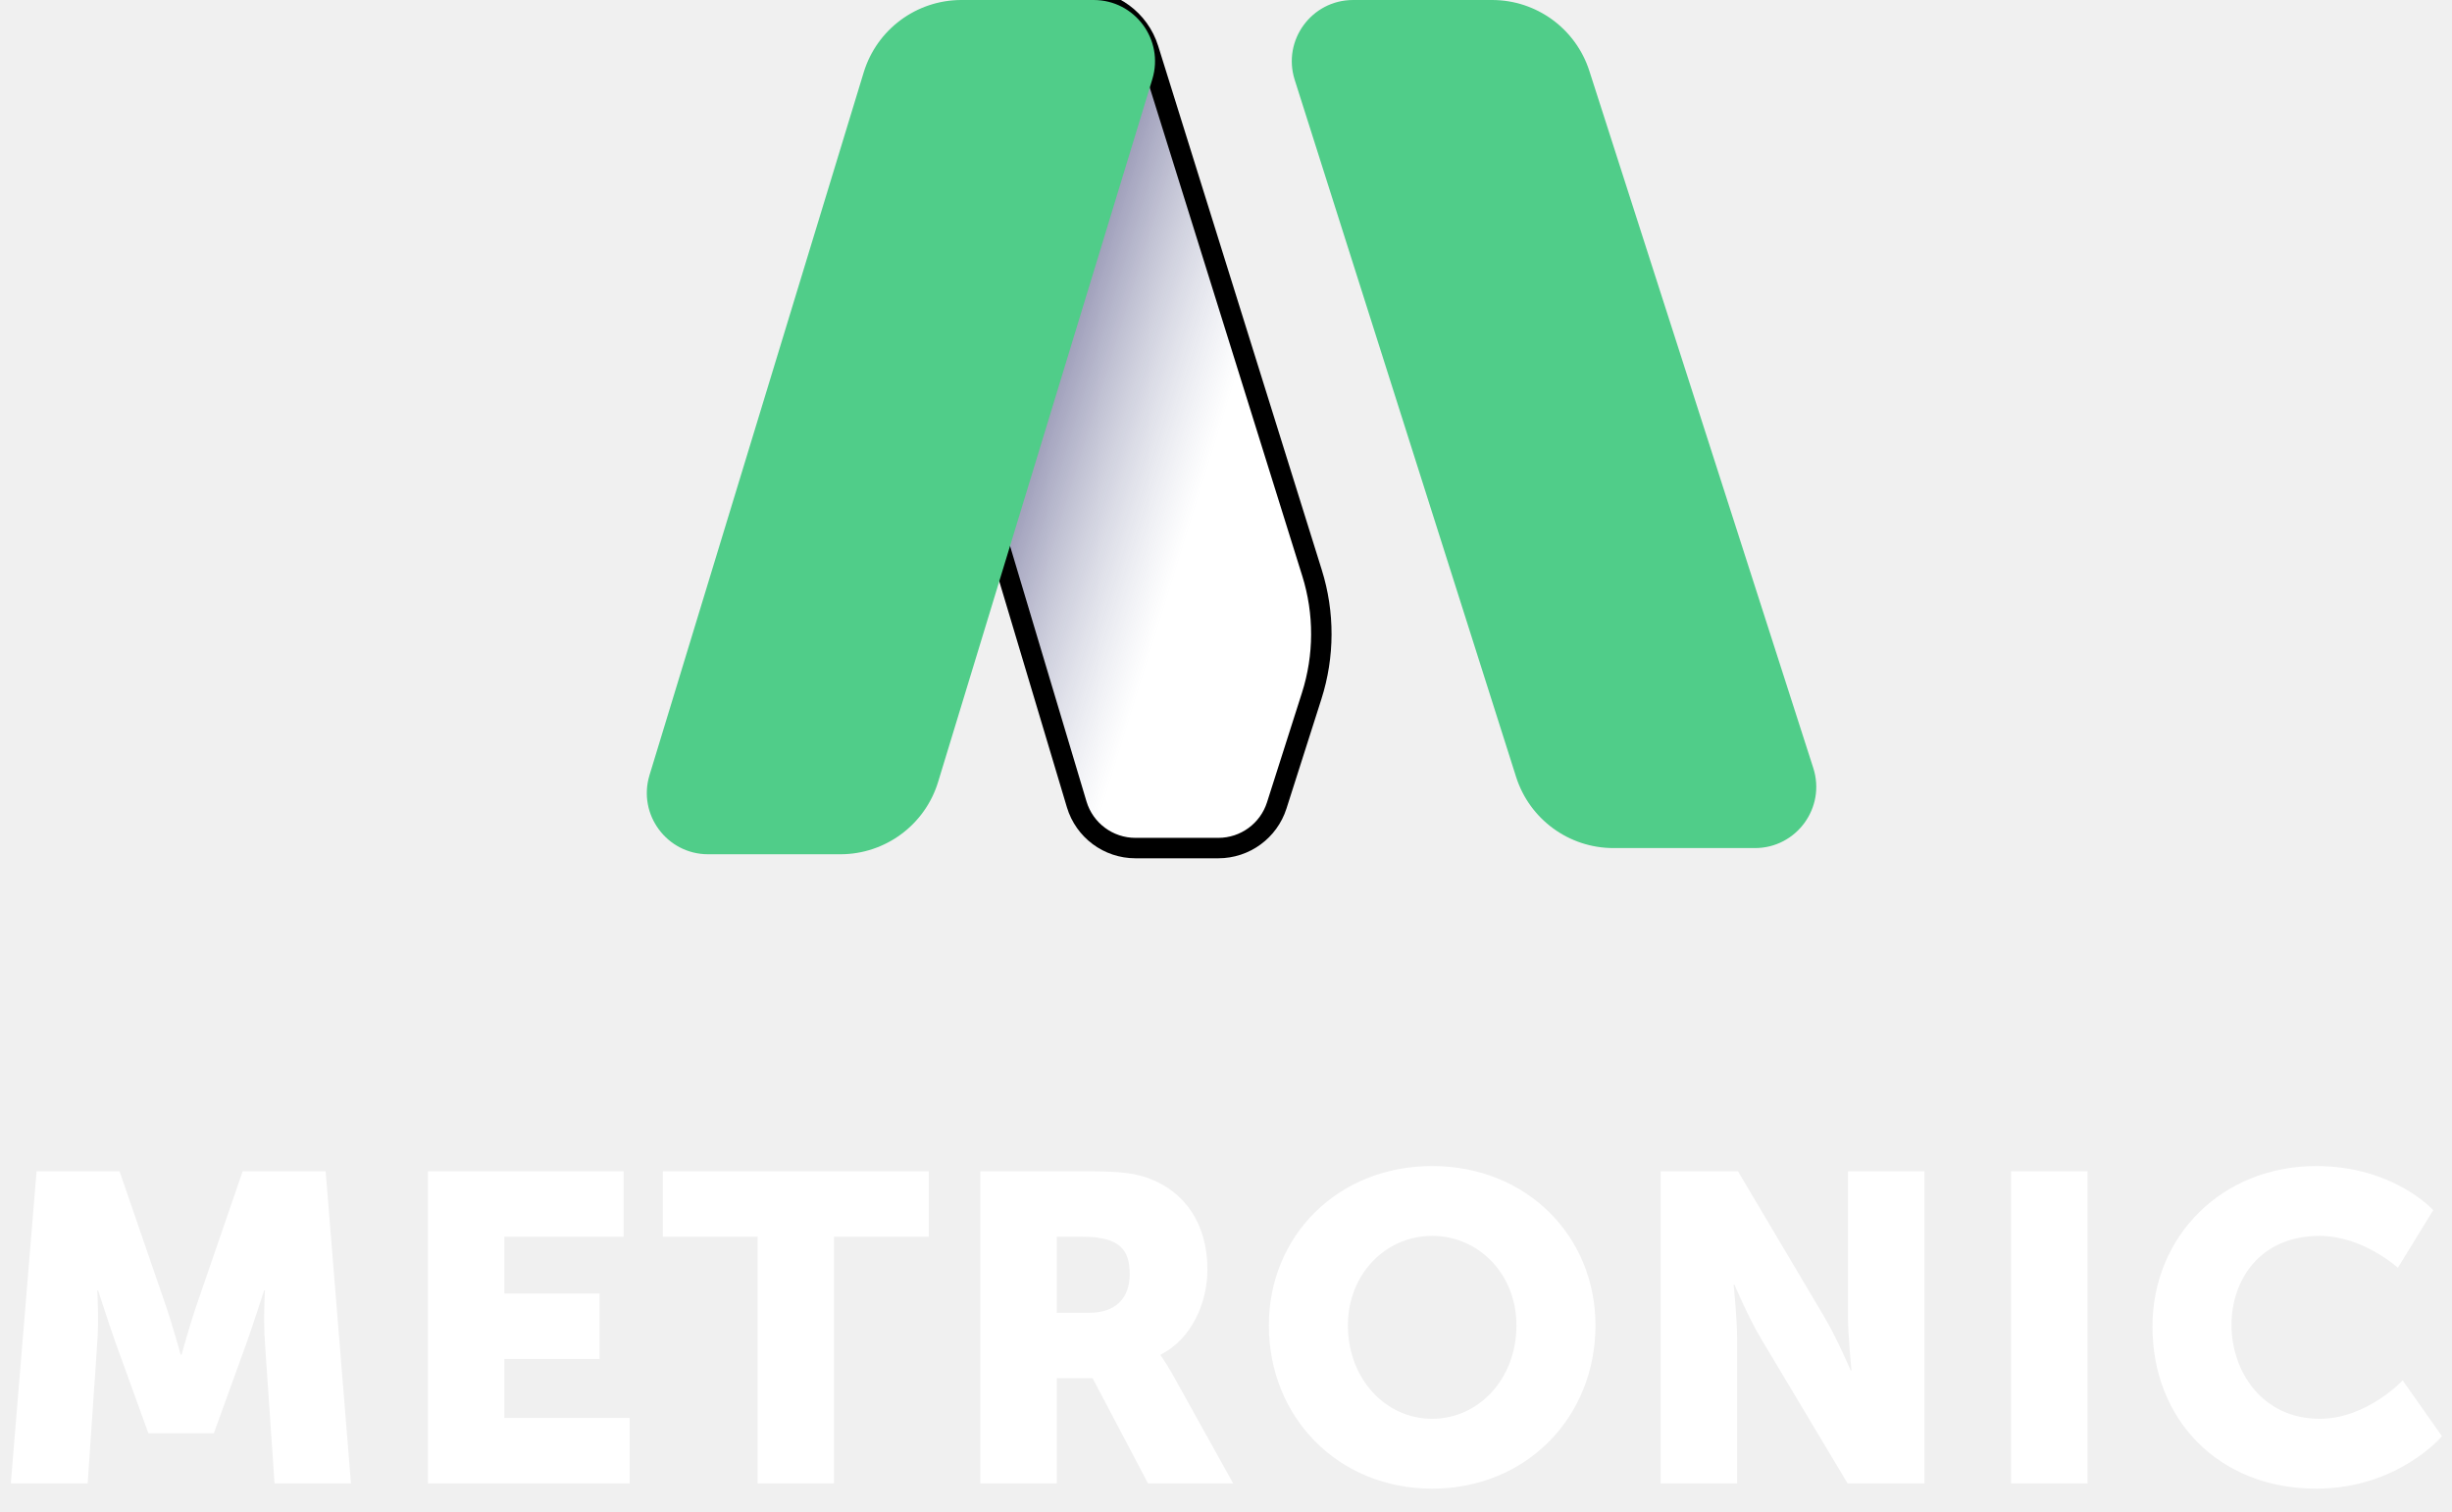
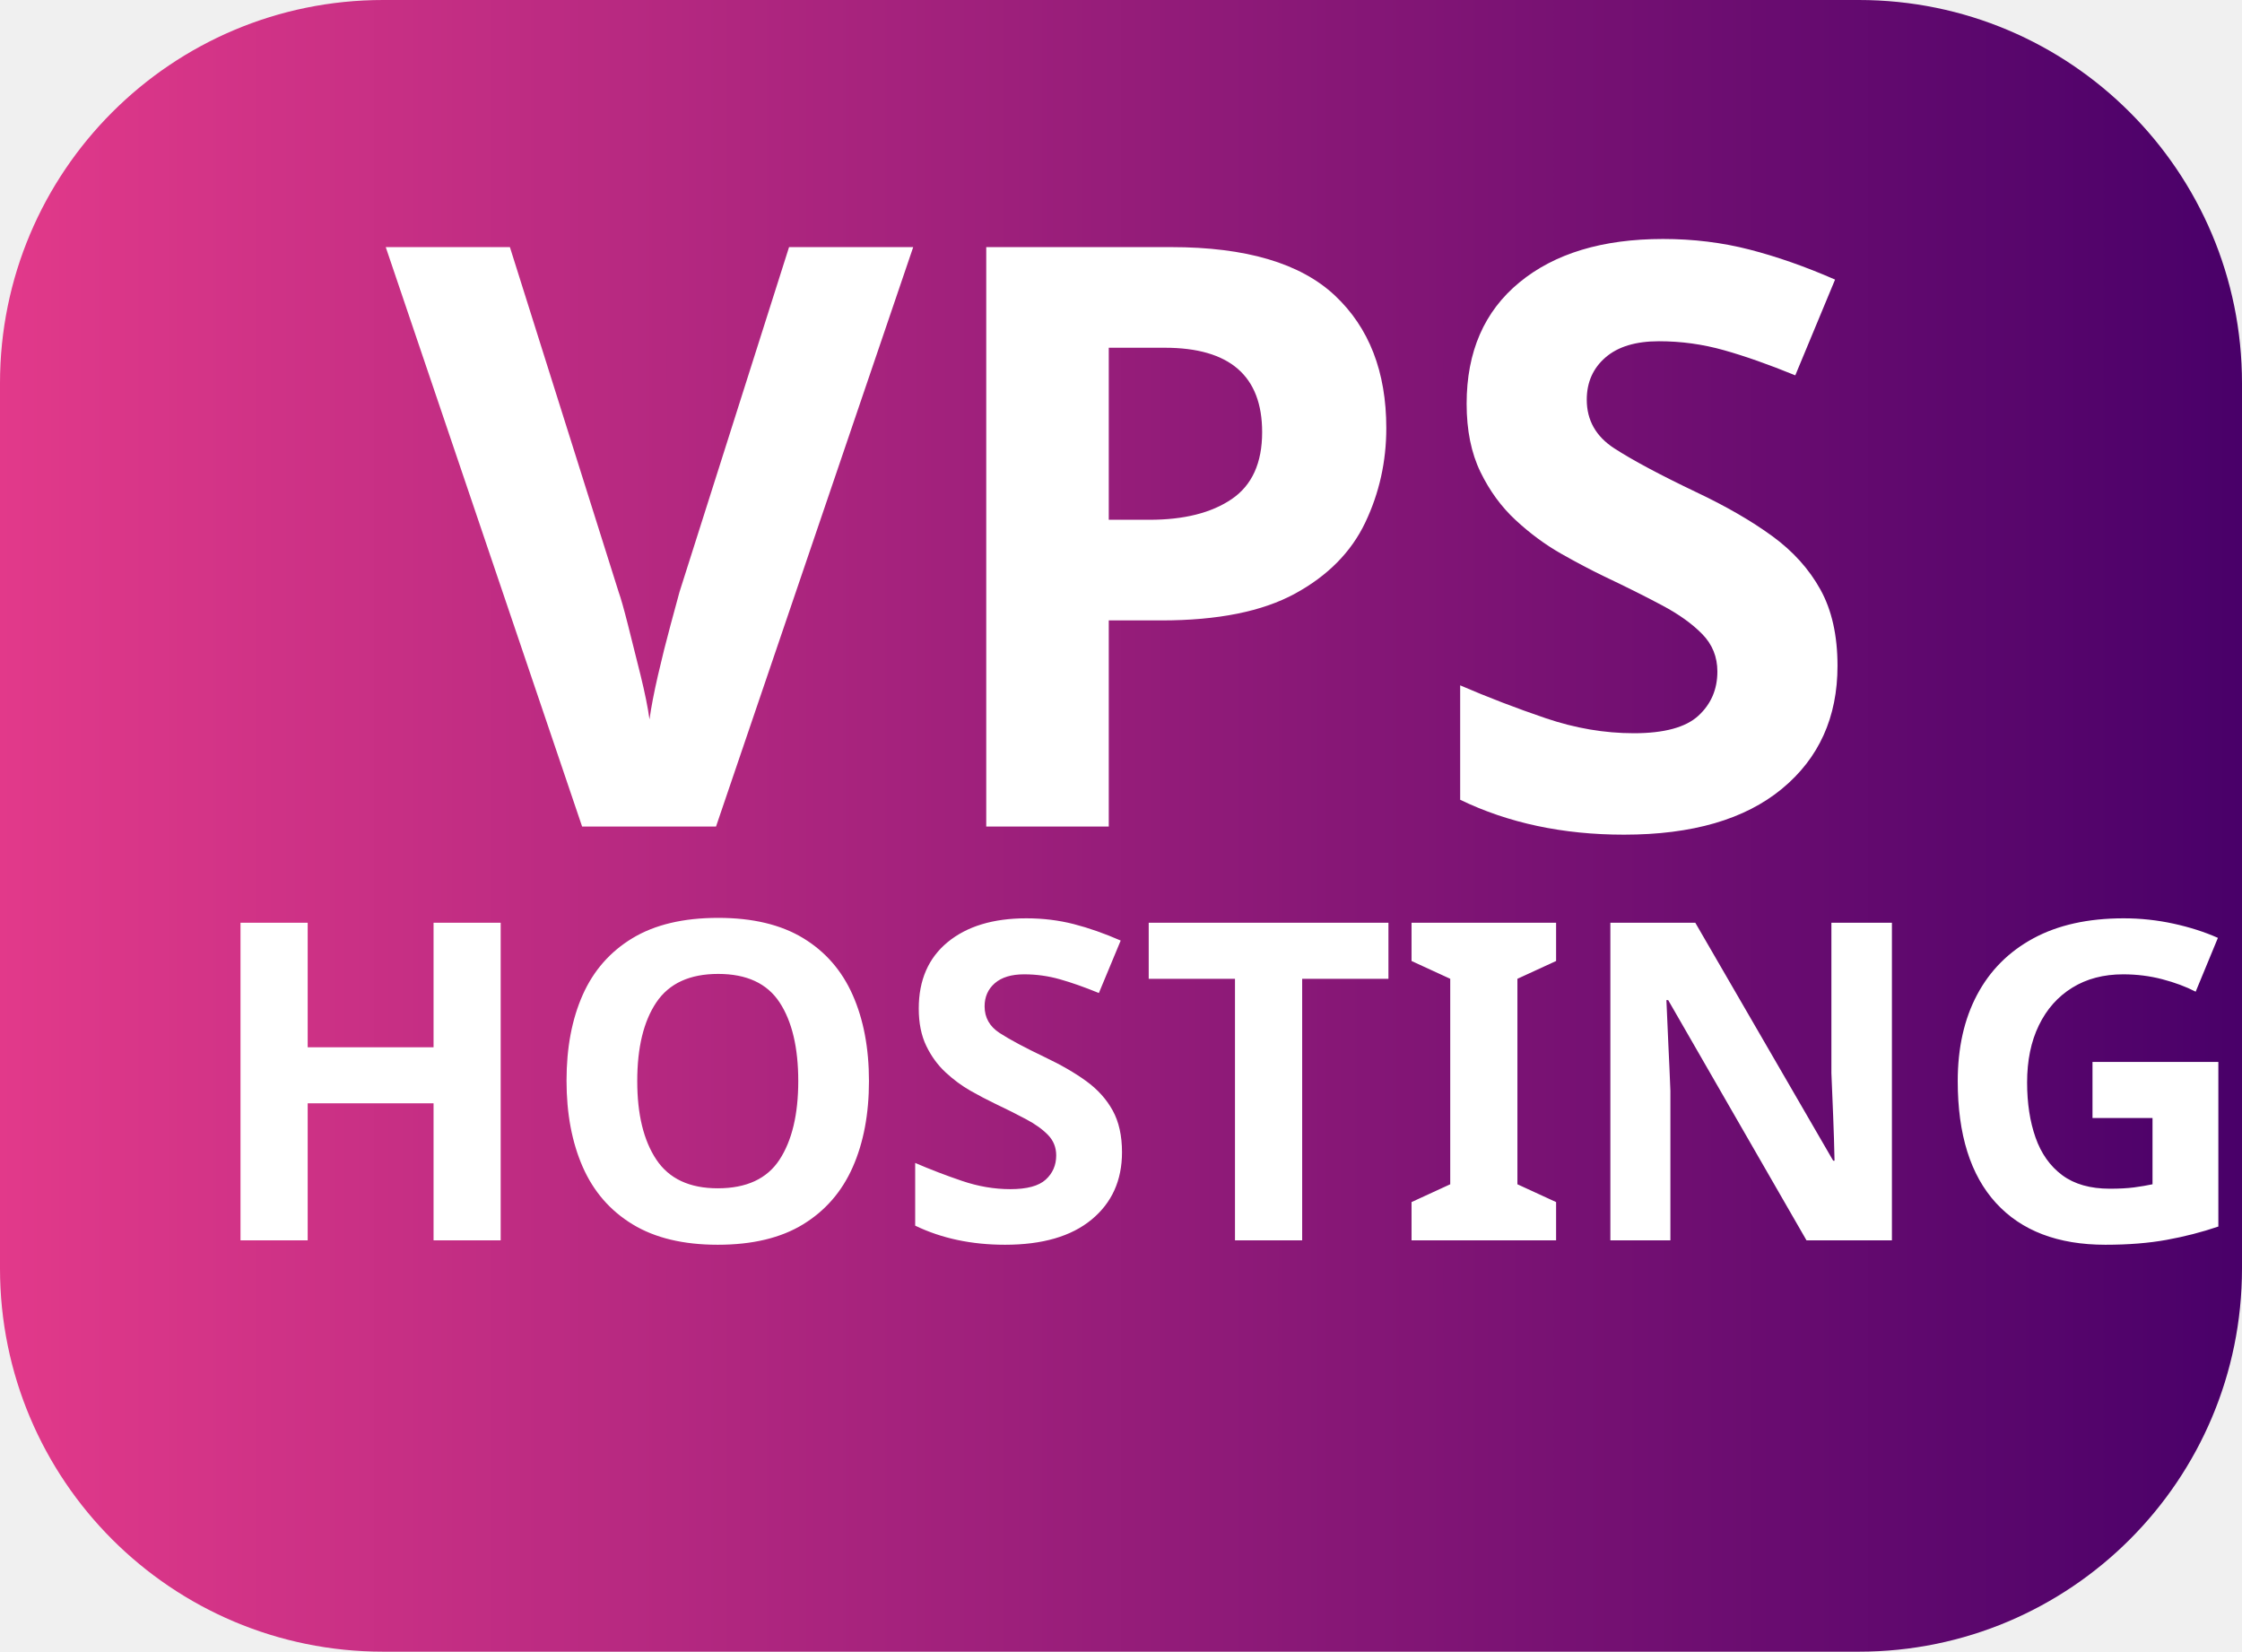
- <svg xmlns="http://www.w3.org/2000/svg" width="120" height="74" viewBox="0 0 120 74" fill="none">
-   <path d="M0.529 72.616H4.29L4.76 65.735C4.846 64.581 4.76 63.171 4.76 63.171H4.803C4.803 63.171 5.316 64.774 5.658 65.735L7.261 70.159H10.466L12.069 65.735C12.411 64.774 12.924 63.171 12.924 63.171H12.966C12.966 63.171 12.881 64.581 12.966 65.735L13.436 72.616H17.176L15.937 57.337H11.876L9.654 63.791C9.312 64.774 8.885 66.312 8.885 66.312H8.842C8.842 66.312 8.415 64.774 8.073 63.791L5.85 57.337H1.79L0.529 72.616ZM20.944 72.616H30.817V69.411H24.684V66.526H29.342V63.321H24.684V60.542H30.518V57.337H20.944V72.616ZM37.076 72.616H40.816V60.542H45.453V57.337H32.439V60.542H37.076V72.616ZM47.979 72.616H51.718V67.466H53.471L56.185 72.616H60.352L57.381 67.274C57.018 66.633 56.804 66.355 56.804 66.355V66.312C58.322 65.543 59.091 63.769 59.091 62.145C59.091 59.923 58.001 58.363 56.27 57.7C55.608 57.444 54.86 57.337 53.3 57.337H47.979V72.616ZM51.718 64.261V60.542H52.979C54.86 60.542 55.287 61.226 55.287 62.38C55.287 63.598 54.539 64.261 53.343 64.261H51.718ZM62.097 64.881C62.097 69.368 65.474 72.873 70.09 72.873C74.706 72.873 78.082 69.368 78.082 64.881C78.082 60.5 74.706 57.081 70.09 57.081C65.474 57.081 62.097 60.5 62.097 64.881ZM65.966 64.881C65.966 62.38 67.803 60.5 70.09 60.5C72.376 60.5 74.214 62.38 74.214 64.881C74.214 67.488 72.376 69.454 70.09 69.454C67.803 69.454 65.966 67.488 65.966 64.881ZM81.274 72.616H85.013V65.5C85.013 64.539 84.842 62.893 84.842 62.893H84.885C84.885 62.893 85.569 64.496 86.167 65.5L90.42 72.616H94.181V57.337H90.441V64.475C90.441 65.436 90.612 67.082 90.612 67.082H90.57C90.57 67.082 89.886 65.479 89.287 64.475L85.056 57.337H81.274V72.616ZM98.422 72.616H102.162V57.337H98.422V72.616ZM105.341 64.945C105.341 69.475 108.568 72.873 113.355 72.873C117.351 72.873 119.509 70.308 119.509 70.308L117.586 67.573C117.586 67.573 115.834 69.454 113.526 69.454C110.705 69.454 109.209 67.124 109.209 64.859C109.209 62.658 110.598 60.5 113.526 60.5C115.641 60.5 117.351 62.06 117.351 62.06L119.082 59.239C119.082 59.239 117.137 57.081 113.355 57.081C108.76 57.081 105.341 60.5 105.341 64.945Z" fill="white" />
-   <path d="M77.782 3.471L88.742 37.598C89.364 39.534 87.919 41.515 85.886 41.515H78.962C76.783 41.515 74.855 40.105 74.196 38.028L63.362 3.908C62.748 1.973 64.192 0 66.222 0H73.021C75.194 0 77.117 1.403 77.782 3.471Z" fill="#50CD89" />
-   <path d="M64.211 28.049L56.202 2.394C55.757 0.97 54.438 0 52.947 0C50.871 0 49.16 1.626 49.054 3.699L48.1 22.41C48.054 23.322 48.164 24.235 48.426 25.11L52.693 39.375C53.073 40.645 54.242 41.515 55.567 41.515H59.626C60.932 41.515 62.087 40.67 62.484 39.426L64.193 34.067C64.817 32.11 64.823 30.009 64.211 28.049Z" fill="white" />
-   <path d="M64.211 28.049L56.202 2.394C55.757 0.97 54.438 0 52.947 0C50.871 0 49.16 1.626 49.054 3.699L48.1 22.41C48.054 23.322 48.164 24.235 48.426 25.11L52.693 39.375C53.073 40.645 54.242 41.515 55.567 41.515H59.626C60.932 41.515 62.087 40.67 62.484 39.426L64.193 34.067C64.817 32.11 64.823 30.009 64.211 28.049Z" fill="url(#paint0_linear_8583_2595)" />
-   <path d="M64.211 28.049L56.202 2.394C55.757 0.97 54.438 0 52.947 0C50.871 0 49.16 1.626 49.054 3.699L48.1 22.41C48.054 23.322 48.164 24.235 48.426 25.11L52.693 39.375C53.073 40.645 54.242 41.515 55.567 41.515H59.626C60.932 41.515 62.087 40.67 62.484 39.426L64.193 34.067C64.817 32.11 64.823 30.009 64.211 28.049Z" stroke="black" />
-   <path d="M47.053 0H53.525C55.54 0 56.982 1.947 56.395 3.875L45.911 38.276C45.27 40.38 43.328 41.818 41.128 41.818H34.656C32.641 41.818 31.199 39.871 31.787 37.944L42.27 3.542C42.912 1.438 44.853 0 47.053 0Z" fill="#50CD89" />
+ <svg xmlns="http://www.w3.org/2000/svg" id="Layer_1" data-name="Layer 1" viewBox="0 0 862 635">
  <defs>
-     <linearGradient id="paint0_linear_8583_2595" x1="50.303" y1="23.03" x2="59.091" y2="25.758" gradientUnits="userSpaceOnUse">
-       <stop stop-color="#18175A" stop-opacity="0.42" />
-       <stop offset="0.911" stop-color="#65719B" stop-opacity="0" />
+     <style>
+       .cls-1 {
+         fill: url(#linear-gradient);
+         stroke-width: 0px;
+       }
+ 
+       .cls-2 {
+         font-size: 312px;
+       }
+ 
+       .cls-2, .cls-3 {
+         fill: #fff;
+         font-family: LeagueSpartan-ExtraBold, 'League Spartan';
+         font-variation-settings: 'wght' 800;
+         font-weight: 700;
+       }
+ 
+       .cls-3 {
+         font-size: 171px;
+       }
+     </style>
+     <linearGradient id="linear-gradient" x1="0" y1="317.5" x2="862" y2="317.5" gradientUnits="userSpaceOnUse">
+       <stop offset="0" stop-color="#e2398a" />
+       <stop offset="1" stop-color="#490069" />
    </linearGradient>
  </defs>
+   <rect class="cls-1" width="862" height="635" rx="147.31" ry="147.31" />
+   <text class="cls-2" transform="translate(148.31 317.77)">
+     <tspan x="0" y="0">VPS</tspan>
+   </text>
+   <text class="cls-3" transform="translate(77.08 476.85)">
+     <tspan x="0" y="0">HOSTING</tspan>
+   </text>
</svg>
